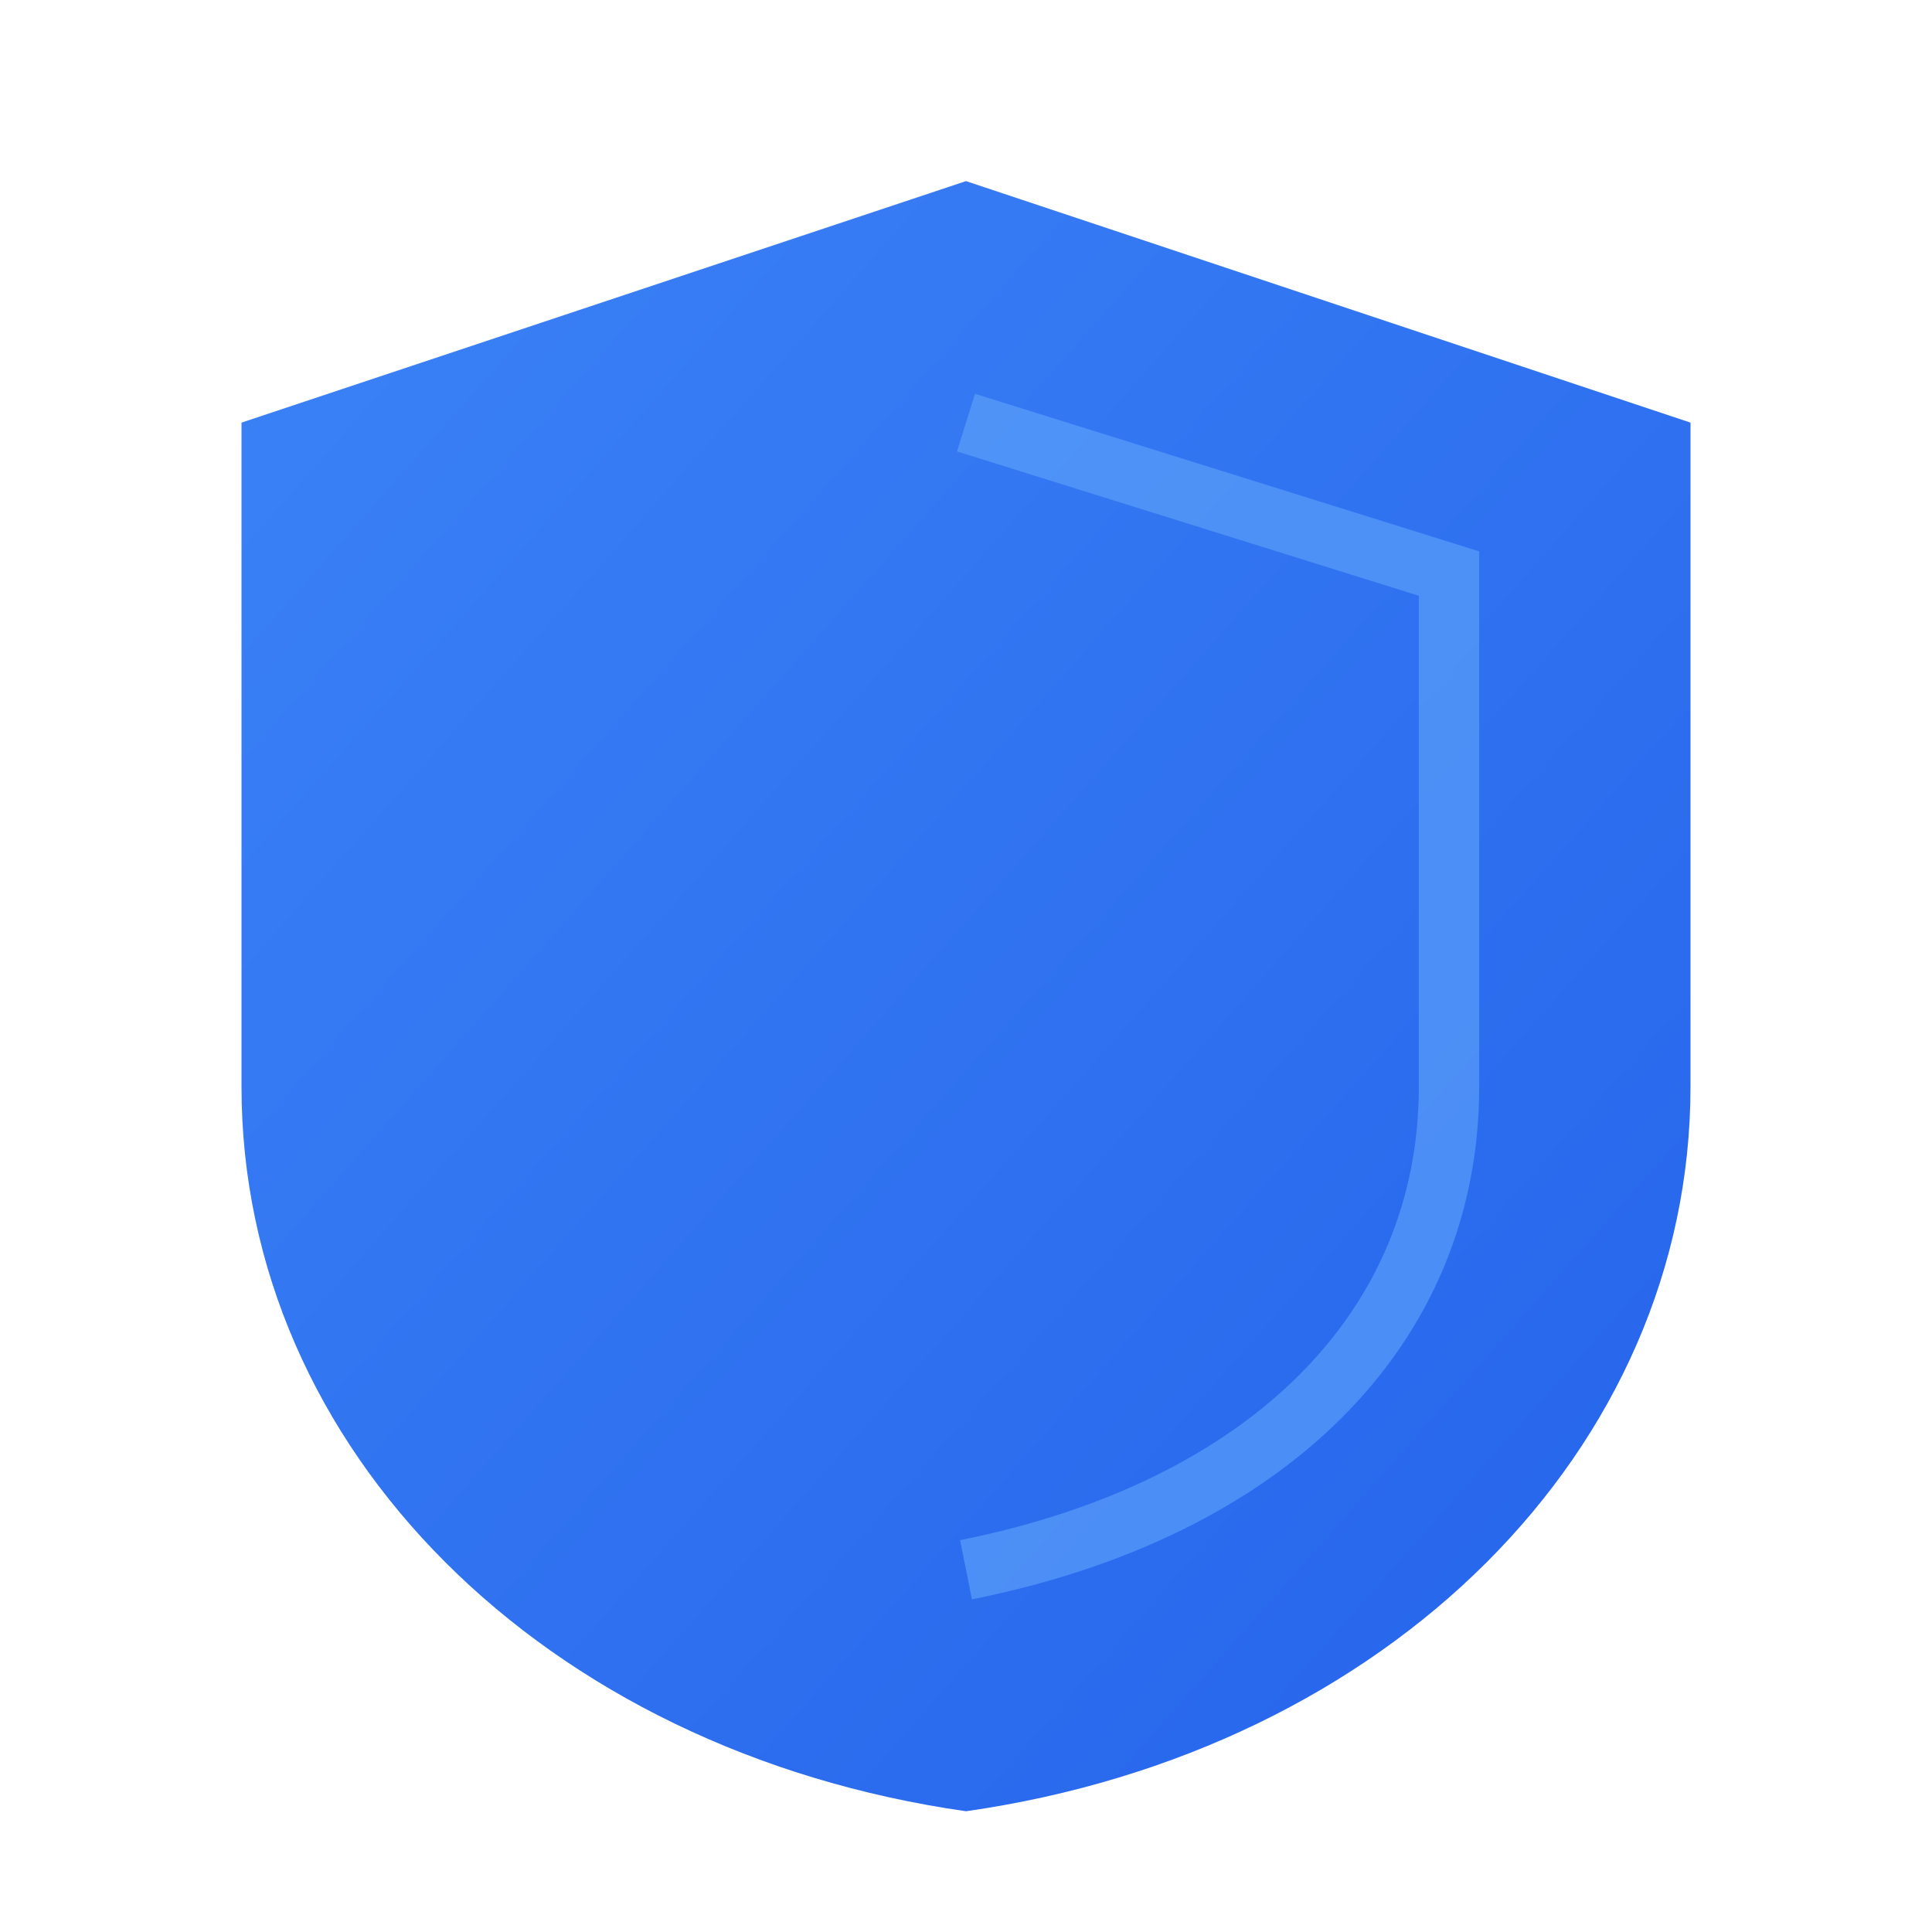
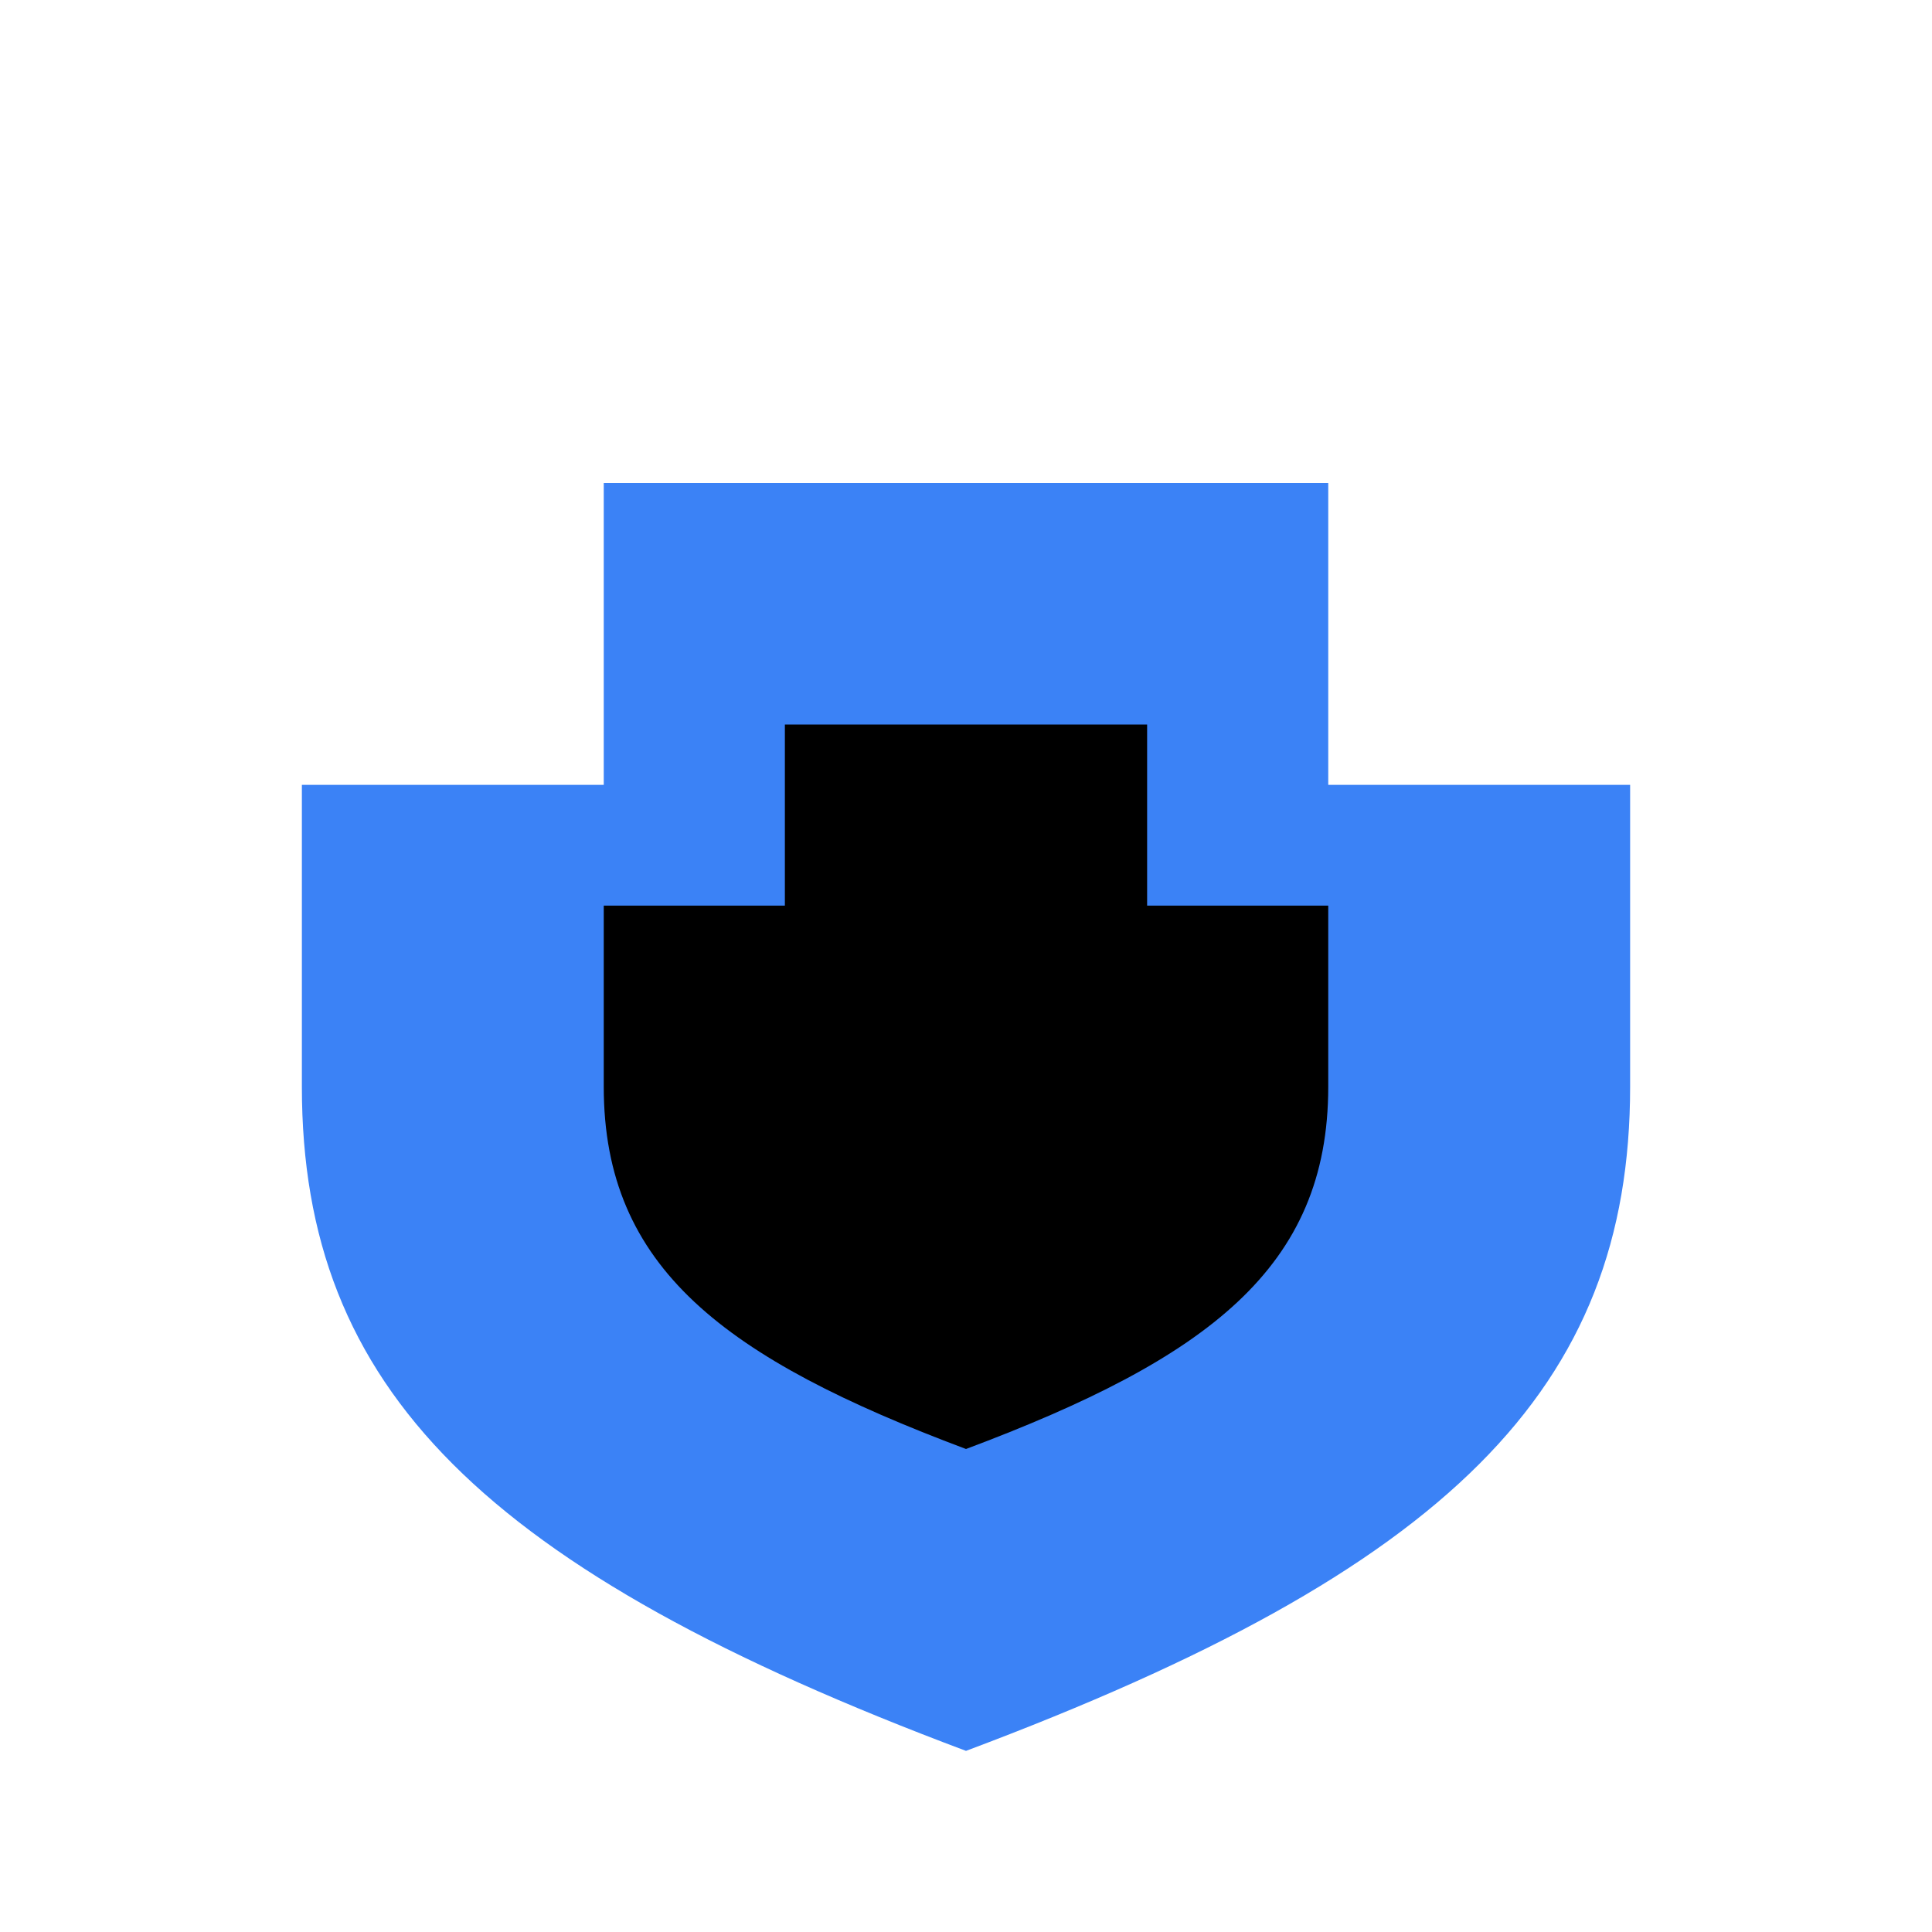
<svg xmlns="http://www.w3.org/2000/svg" viewBox="0 0 32 32">
-   <defs>
-     <linearGradient id="grad" x1="0%" y1="0%" x2="100%" y2="100%">
-       <stop offset="0%" style="stop-color:#3b82f6" />
-       <stop offset="100%" style="stop-color:#2563eb" />
-     </linearGradient>
-   </defs>
-   <path d="M 16 3 L 28 7 L 28 18 C 28 24 23 29 16 30 C 9 29 4 24 4 18 L 4 7 Z" fill="url(#grad)" />
-   <path d="M 16 7 L 24 9.5 L 24 18 C 24 22 21 25 16 26" fill="none" stroke="#60a5fa" stroke-width="1" opacity="0.6" />
+   <path d="M 16 4 L 16 8 L 10 8 L 10 13 L 5 13 L 5 18 C 5 23 8 26 16 29 C 24 26 27 23 27 18 L 27 13 L 22 13 L 22 8 L 16 8 L 16 4" fill="#3b82f6" />
+   <path d="M 16 10 L 16 12 L 13 12 L 13 15 L 10 15 L 10 18 C 10 21 12 22.5 16 24 C 20 22.5 22 21 22 18 L 22 15 L 19 15 L 19 12 L 16 12 L 16 10" fill="#000000" />
</svg>
